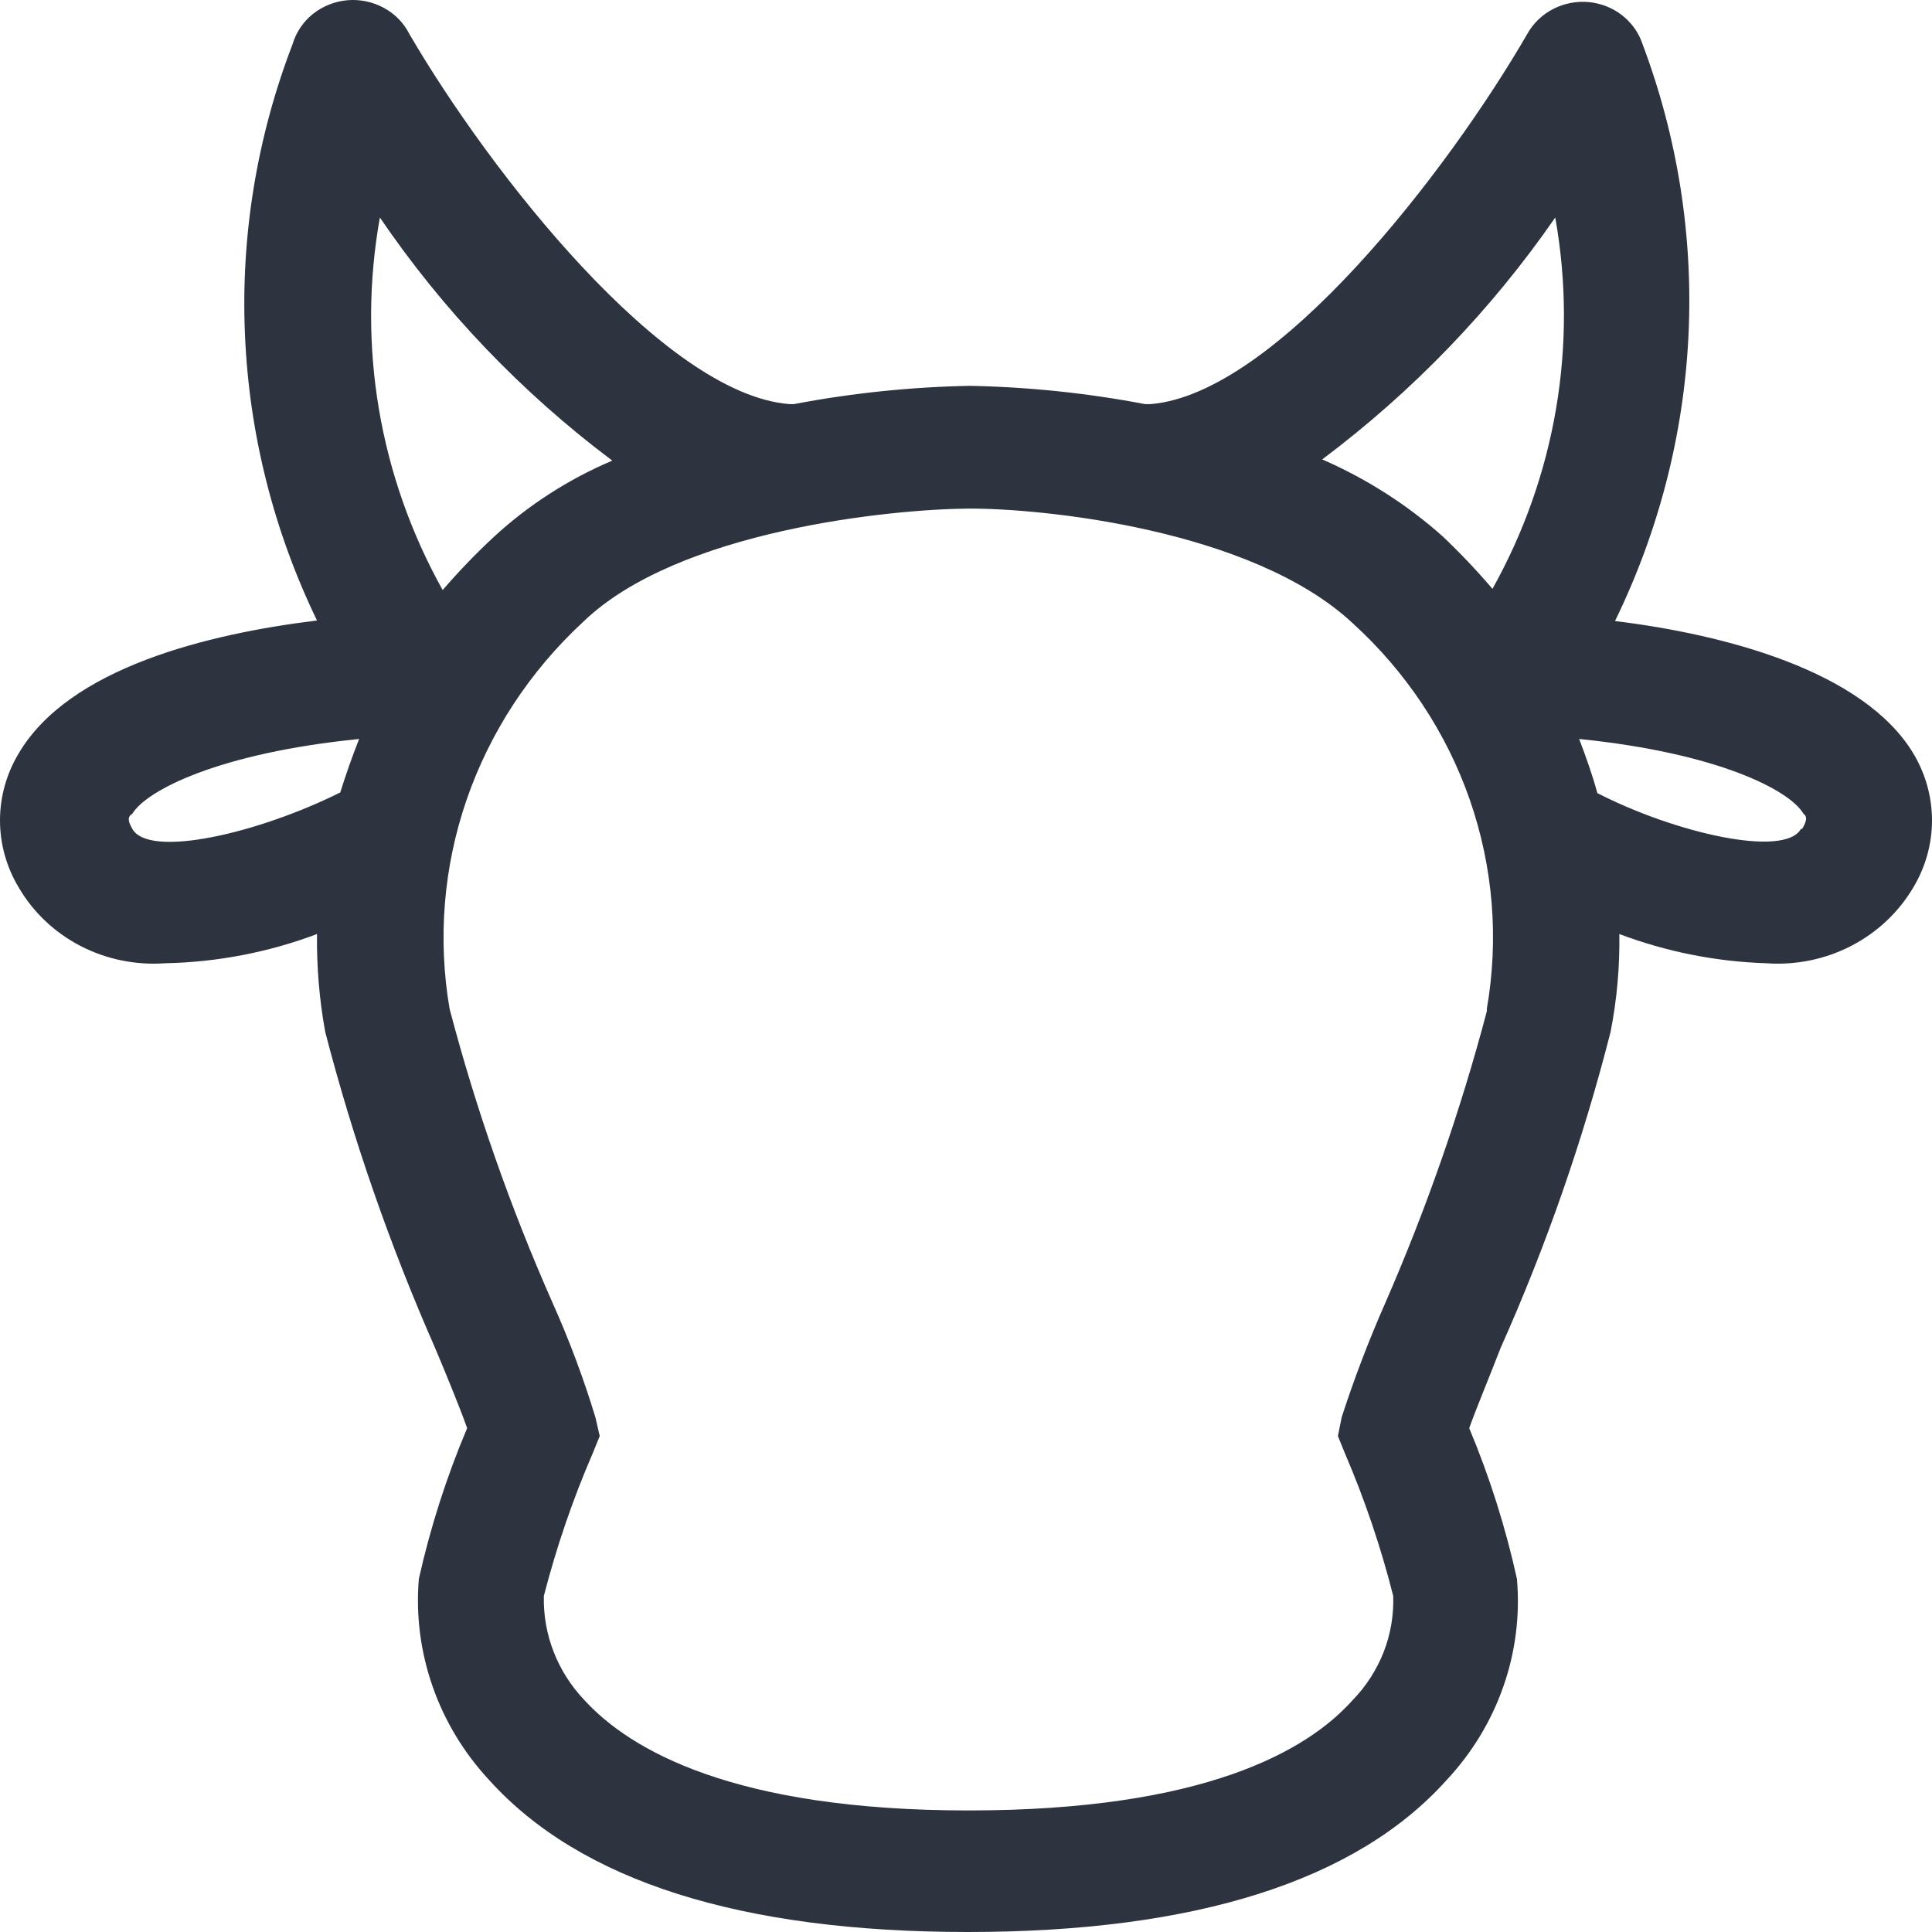
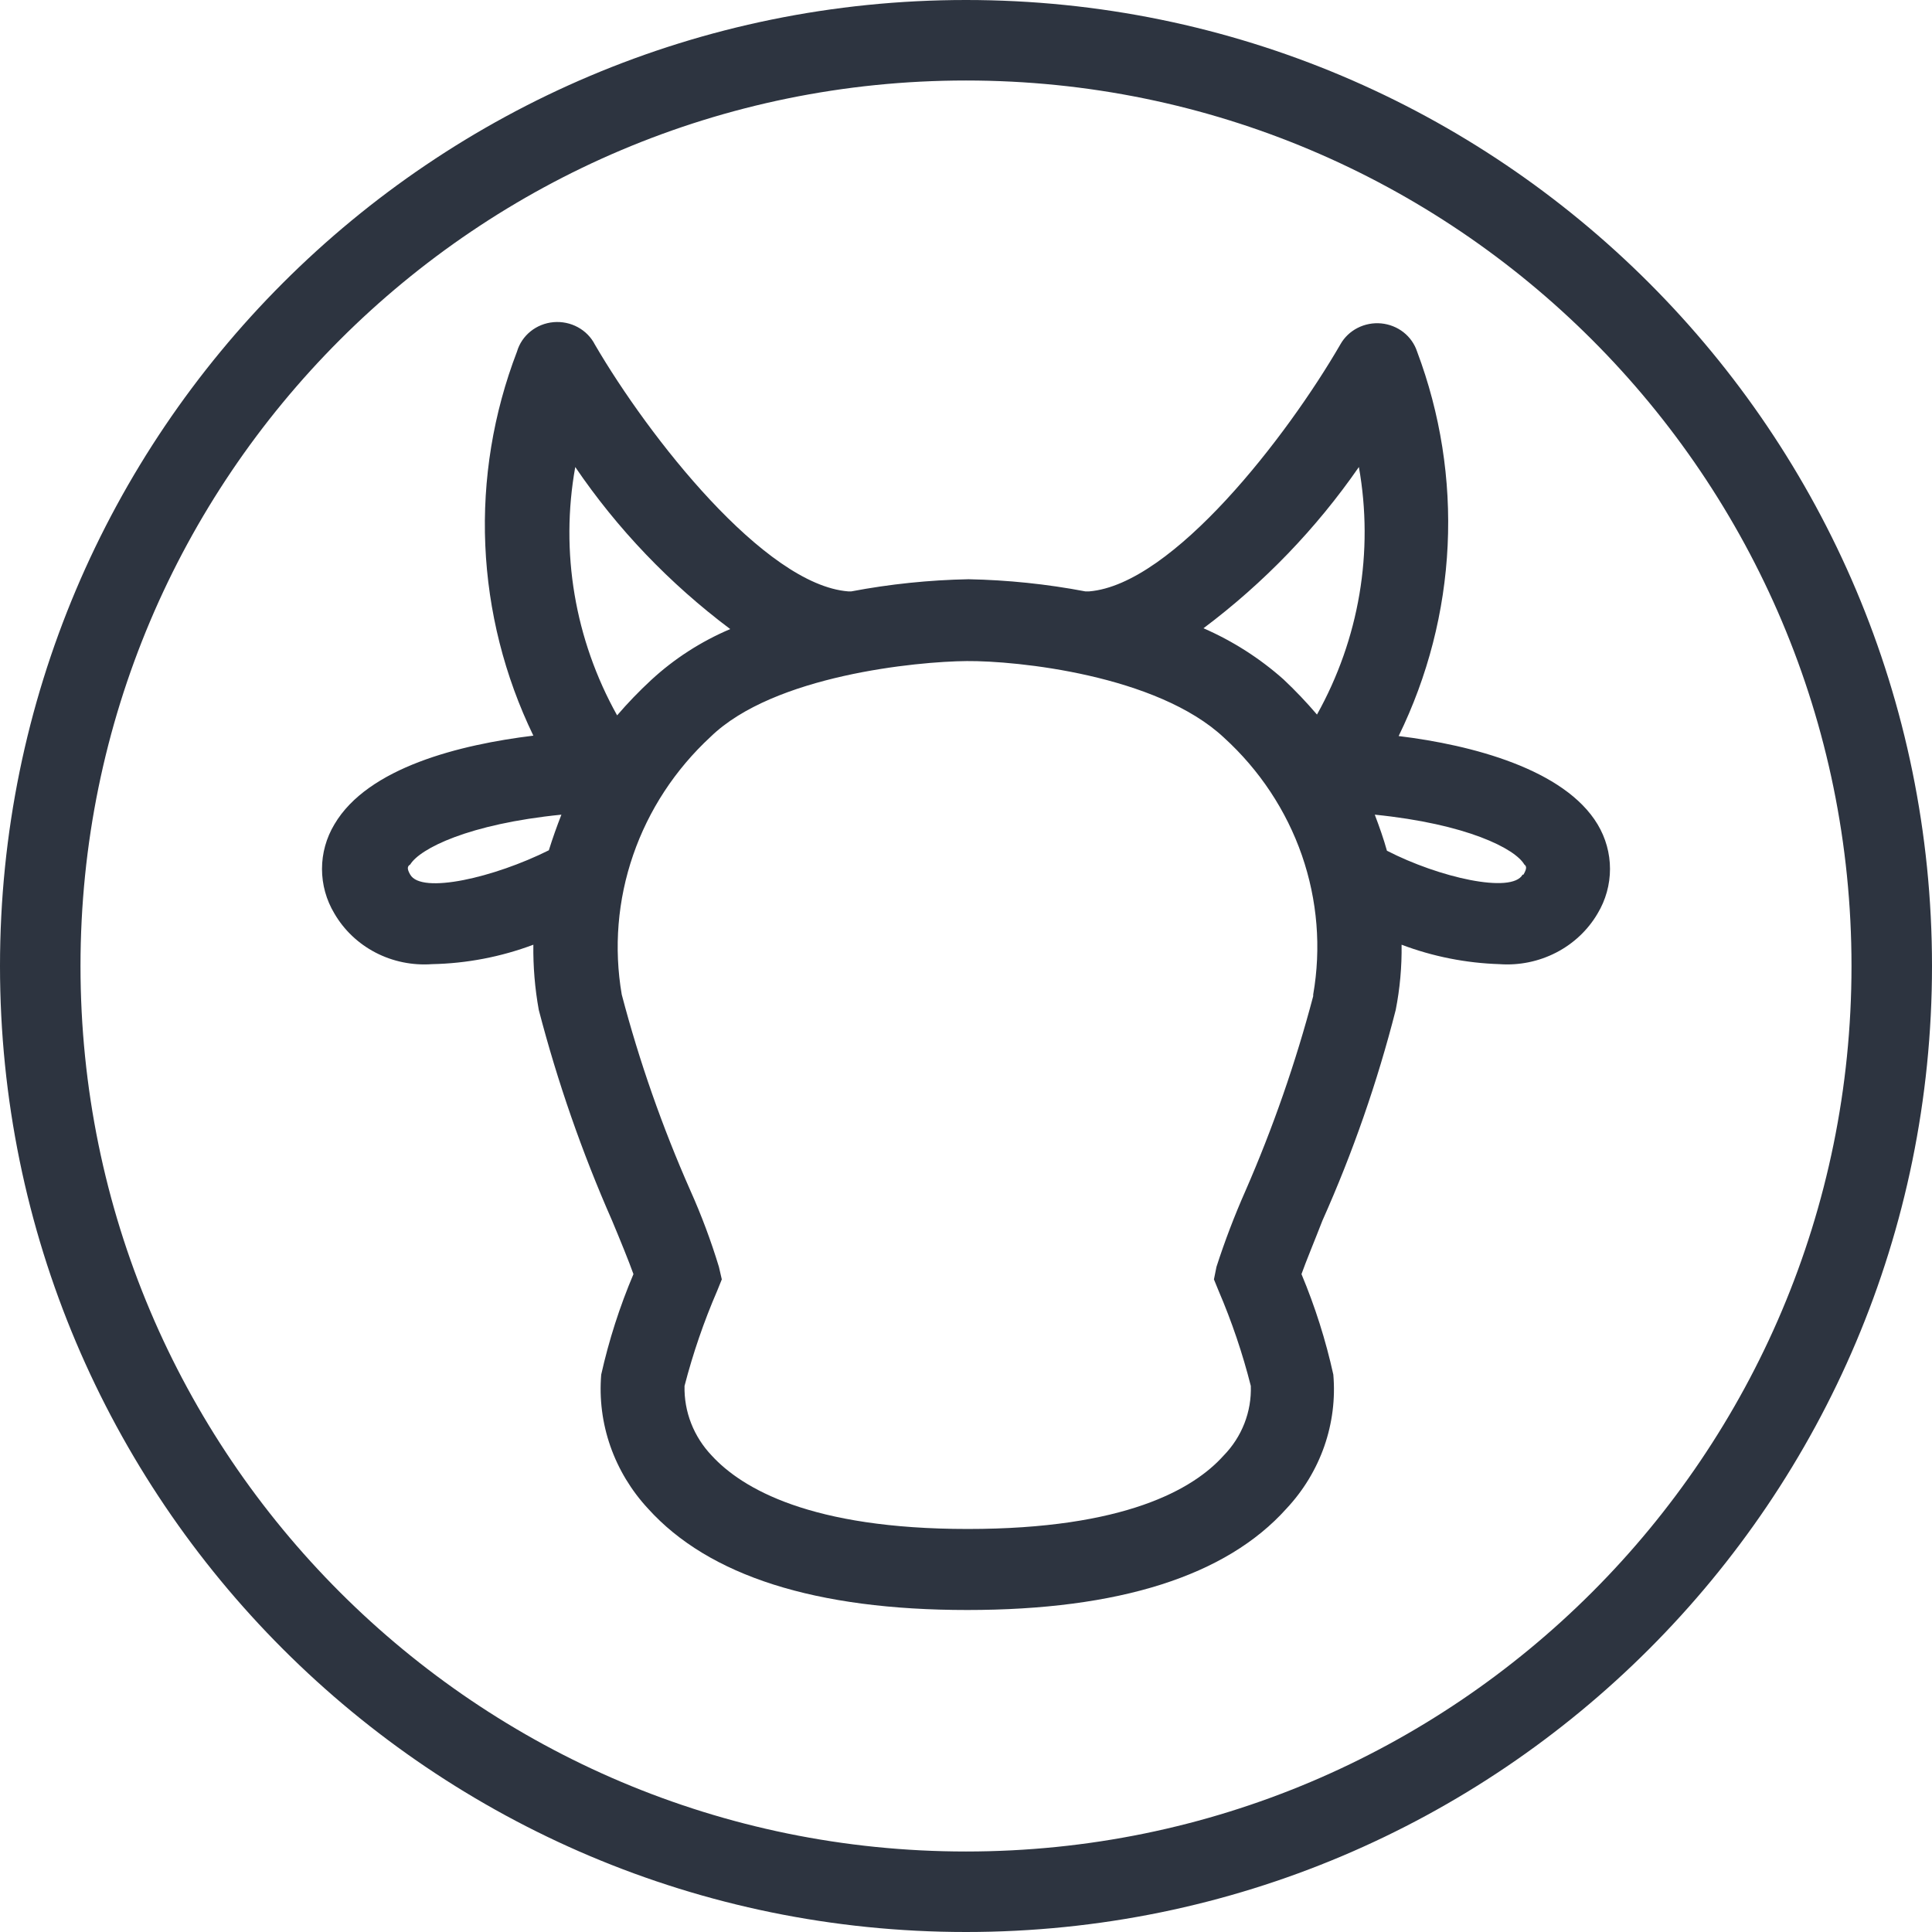
- <svg xmlns="http://www.w3.org/2000/svg" width="24" height="24" viewBox="0 0 24 24" fill="none">
-   <path d="M20.062 7.715C20.605 6.602 20.916 5.396 20.975 4.166C21.034 2.936 20.84 1.707 20.405 0.55C20.359 0.409 20.271 0.285 20.152 0.191C20.034 0.098 19.89 0.041 19.737 0.026C19.585 0.012 19.432 0.041 19.297 0.11C19.162 0.179 19.05 0.285 18.977 0.414C17.986 2.128 15.855 4.891 14.294 5.02H14.224C13.507 4.883 12.778 4.807 12.047 4.793C11.313 4.807 10.582 4.883 9.862 5.02H9.807C8.246 4.899 6.084 2.136 5.085 0.422C5.016 0.285 4.905 0.171 4.767 0.097C4.629 0.022 4.471 -0.011 4.314 0.003C4.157 0.017 4.008 0.077 3.886 0.174C3.765 0.272 3.677 0.403 3.634 0.55C3.191 1.703 2.99 2.93 3.043 4.158C3.095 5.387 3.399 6.594 3.938 7.708C2.58 7.874 0.856 8.296 0.231 9.361C0.08 9.613 0 9.9 0 10.191C0 10.483 0.08 10.77 0.231 11.022C0.41 11.33 0.676 11.583 0.998 11.75C1.32 11.917 1.685 11.992 2.05 11.966C2.696 11.953 3.336 11.83 3.938 11.603C3.933 12.011 3.967 12.418 4.04 12.819C4.388 14.16 4.845 15.473 5.405 16.745C5.554 17.099 5.718 17.5 5.803 17.741C5.547 18.347 5.346 18.974 5.203 19.614C5.165 20.066 5.224 20.52 5.374 20.95C5.524 21.38 5.763 21.775 6.077 22.113C7.208 23.366 9.198 24 12.023 24C14.848 24 16.846 23.366 17.97 22.113C18.285 21.776 18.525 21.381 18.675 20.951C18.826 20.521 18.883 20.066 18.844 19.614C18.703 18.974 18.505 18.347 18.251 17.741C18.337 17.5 18.501 17.107 18.641 16.745C19.208 15.475 19.665 14.162 20.007 12.819C20.086 12.418 20.122 12.011 20.116 11.603C20.699 11.823 21.317 11.946 21.943 11.966C22.308 11.992 22.674 11.917 22.997 11.75C23.32 11.583 23.588 11.33 23.769 11.022C23.92 10.77 24 10.483 24 10.191C24 9.9 23.92 9.613 23.769 9.361C23.152 8.334 21.427 7.881 20.062 7.715ZM19.32 2.702C19.602 4.281 19.327 5.905 18.54 7.315C18.344 7.085 18.136 6.866 17.916 6.658C17.475 6.266 16.971 5.945 16.425 5.707C17.551 4.862 18.528 3.847 19.32 2.702V2.702ZM4.719 2.702C5.503 3.855 6.479 4.876 7.606 5.722C7.061 5.953 6.562 6.275 6.131 6.673C5.908 6.88 5.697 7.1 5.499 7.33C4.71 5.916 4.435 4.286 4.719 2.702V2.702ZM1.644 10.297C1.574 10.176 1.597 10.139 1.644 10.108C1.823 9.814 2.729 9.353 4.461 9.18C4.375 9.399 4.297 9.618 4.227 9.844C3.212 10.35 1.855 10.667 1.644 10.297ZM18.47 12.562C18.143 13.801 17.72 15.015 17.205 16.194C17.002 16.655 16.822 17.126 16.667 17.605L16.62 17.839L16.706 18.051C16.953 18.626 17.154 19.22 17.307 19.825C17.315 20.063 17.275 20.3 17.188 20.523C17.1 20.746 16.969 20.95 16.8 21.123C16.238 21.75 14.958 22.49 12.031 22.49C9.105 22.49 7.825 21.735 7.263 21.123C6.926 20.771 6.744 20.305 6.756 19.825C6.912 19.22 7.115 18.626 7.364 18.051L7.45 17.839L7.396 17.605C7.249 17.122 7.072 16.648 6.865 16.186C6.341 15.002 5.913 13.78 5.585 12.532C5.436 11.662 5.509 10.77 5.797 9.933C6.086 9.096 6.581 8.34 7.239 7.73C8.418 6.583 11.087 6.326 12.016 6.318C12.944 6.311 15.559 6.575 16.807 7.745C17.47 8.349 17.969 9.102 18.259 9.937C18.549 10.772 18.621 11.663 18.47 12.532V12.562ZM22.372 10.297C22.169 10.659 20.811 10.35 19.843 9.852C19.781 9.625 19.703 9.406 19.617 9.18C21.334 9.353 22.231 9.814 22.403 10.108C22.442 10.139 22.458 10.176 22.387 10.297H22.372Z" fill="#2D3440" />
+ <svg xmlns="http://www.w3.org/2000/svg" width="48" height="48" viewBox="0 0 48 48" fill="none">
+   <circle cx="24" cy="24" r="23" stroke="#2D3440" stroke-width="2" />
+   <path d="M34.749 18.287C35.474 16.803 35.888 15.194 35.966 13.555C36.045 11.915 35.787 10.276 35.207 8.734C35.145 8.546 35.028 8.379 34.87 8.255C34.712 8.131 34.519 8.055 34.316 8.035C34.114 8.016 33.91 8.055 33.729 8.147C33.549 8.239 33.401 8.38 33.303 8.553C31.981 10.838 29.14 14.522 27.059 14.693H26.966C26.009 14.511 25.037 14.41 24.062 14.391C23.084 14.41 22.109 14.511 21.149 14.693H21.076C18.995 14.532 16.113 10.848 14.781 8.563C14.688 8.38 14.54 8.229 14.356 8.129C14.172 8.029 13.962 7.986 13.752 8.004C13.542 8.023 13.343 8.102 13.181 8.233C13.02 8.363 12.902 8.538 12.845 8.734C12.255 10.271 11.987 11.906 12.057 13.545C12.127 15.183 12.533 16.792 13.251 18.277C11.44 18.498 9.141 19.062 8.308 20.481C8.106 20.818 8 21.2 8 21.588C8 21.977 8.106 22.36 8.308 22.696C8.547 23.107 8.901 23.444 9.331 23.667C9.76 23.89 10.247 23.989 10.733 23.954C11.595 23.937 12.447 23.773 13.251 23.471C13.244 24.014 13.289 24.557 13.386 25.092C13.851 26.88 14.46 28.63 15.207 30.326C15.405 30.799 15.623 31.333 15.738 31.655C15.396 32.463 15.128 33.298 14.937 34.151C14.887 34.754 14.965 35.361 15.165 35.933C15.366 36.506 15.684 37.033 16.102 37.483C17.611 39.154 20.264 40 24.031 40C27.798 40 30.462 39.154 31.96 37.483C32.38 37.035 32.7 36.508 32.901 35.934C33.101 35.361 33.178 34.754 33.126 34.151C32.938 33.298 32.673 32.463 32.335 31.655C32.449 31.333 32.668 30.809 32.855 30.326C33.611 28.633 34.22 26.882 34.676 25.092C34.781 24.558 34.83 24.015 34.822 23.471C35.599 23.765 36.423 23.928 37.257 23.954C37.744 23.989 38.232 23.889 38.663 23.666C39.094 23.444 39.451 23.107 39.692 22.696C39.894 22.36 40 21.977 40 21.588C40 21.2 39.894 20.818 39.692 20.481C38.87 19.112 36.57 18.508 34.749 18.287ZM33.761 11.603C34.136 13.708 33.769 15.874 32.72 17.753C32.459 17.447 32.181 17.154 31.887 16.878C31.299 16.355 30.628 15.926 29.9 15.609C31.401 14.483 32.704 13.13 33.761 11.603ZM14.292 11.603C15.337 13.141 16.638 14.501 18.142 15.629C17.415 15.938 16.749 16.367 16.175 16.898C15.877 17.174 15.596 17.466 15.332 17.773C14.28 15.888 13.913 13.714 14.292 11.603ZM10.192 21.73C10.098 21.568 10.129 21.518 10.192 21.478C10.431 21.085 11.638 20.471 13.948 20.24C13.834 20.532 13.73 20.823 13.636 21.125C12.283 21.8 10.473 22.223 10.192 21.73ZM32.626 24.749C32.19 26.402 31.627 28.02 30.941 29.591C30.669 30.207 30.429 30.835 30.223 31.474L30.16 31.786L30.275 32.068C30.604 32.835 30.872 33.626 31.076 34.433C31.087 34.751 31.033 35.067 30.917 35.364C30.801 35.662 30.625 35.934 30.399 36.165C29.65 37 27.944 37.987 24.042 37.987C20.14 37.987 18.433 36.98 17.684 36.165C17.235 35.694 16.992 35.074 17.007 34.433C17.216 33.626 17.487 32.835 17.819 32.068L17.933 31.786L17.861 31.474C17.665 30.829 17.429 30.197 17.153 29.581C16.455 28.002 15.884 26.373 15.447 24.709C15.248 23.549 15.345 22.359 15.73 21.244C16.114 20.128 16.774 19.12 17.653 18.307C19.224 16.777 22.782 16.434 24.021 16.424C25.259 16.414 28.745 16.767 30.41 18.327C31.294 19.132 31.958 20.136 32.345 21.249C32.731 22.363 32.828 23.551 32.626 24.709V24.749ZM37.829 21.73C37.559 22.213 35.748 21.8 34.458 21.136C34.374 20.834 34.27 20.542 34.156 20.24C36.445 20.471 37.642 21.085 37.871 21.478C37.923 21.518 37.944 21.568 37.85 21.73H37.829Z" fill="#2D3440" />
</svg>
